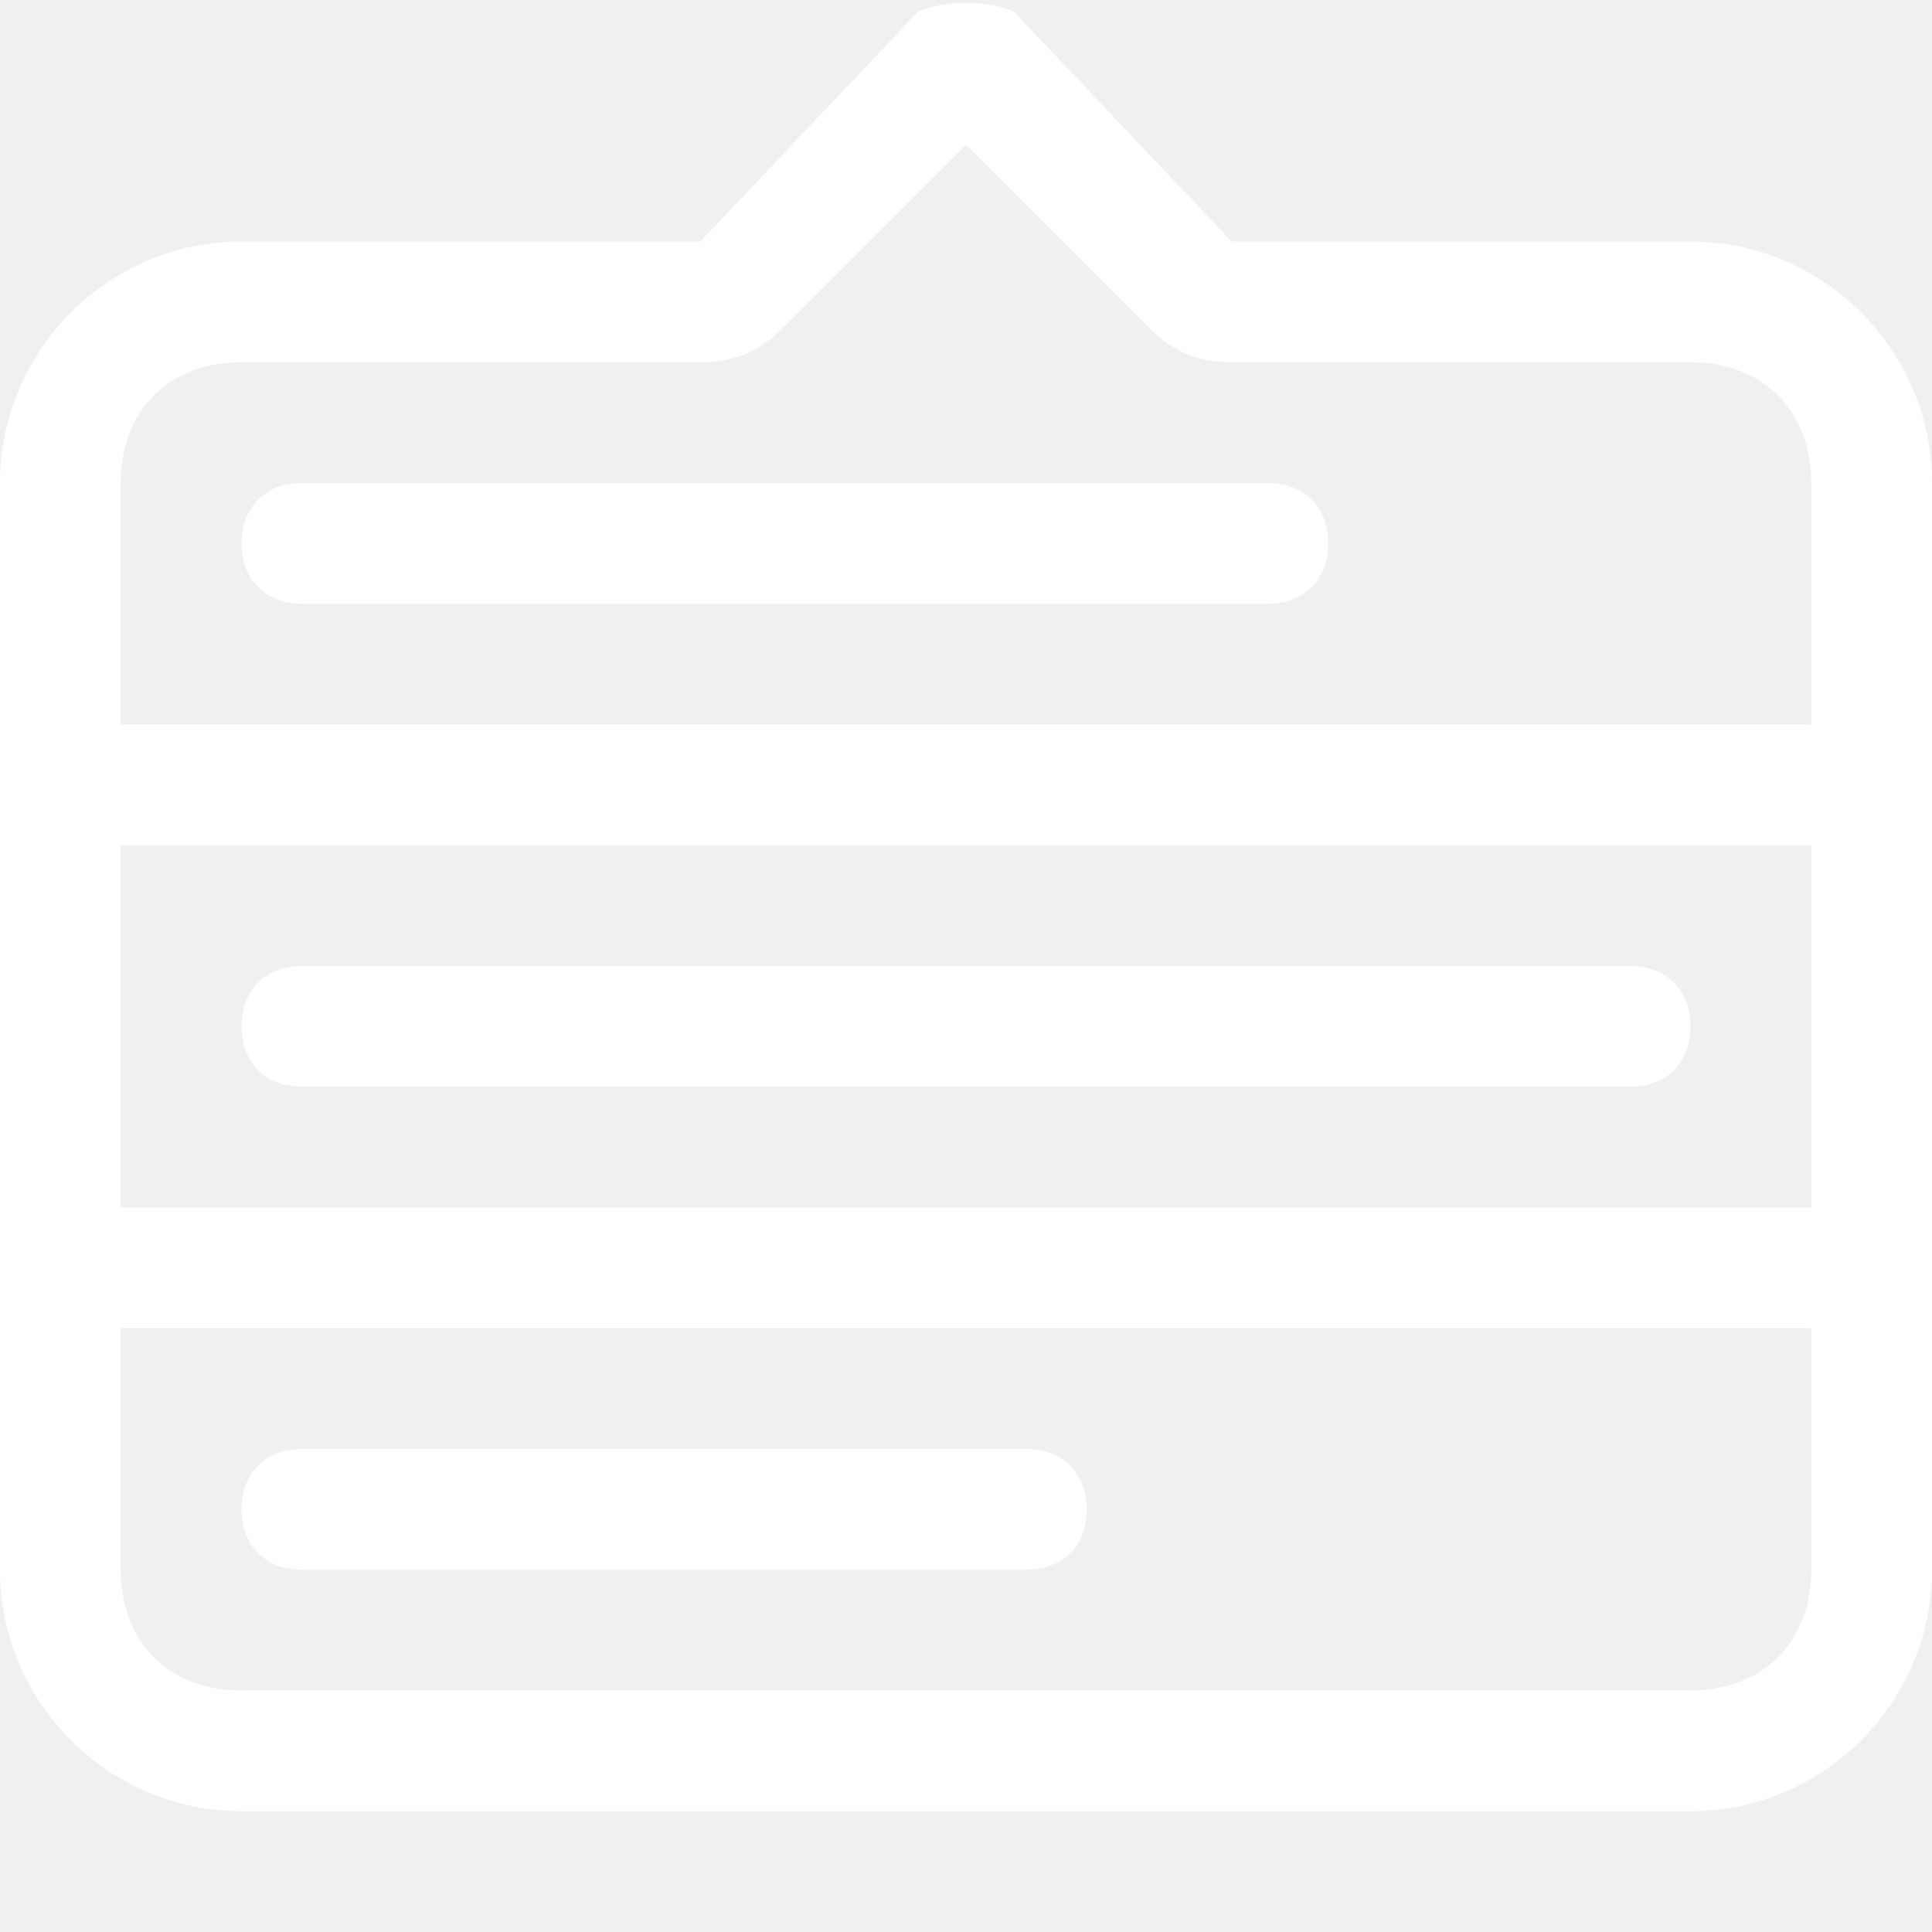
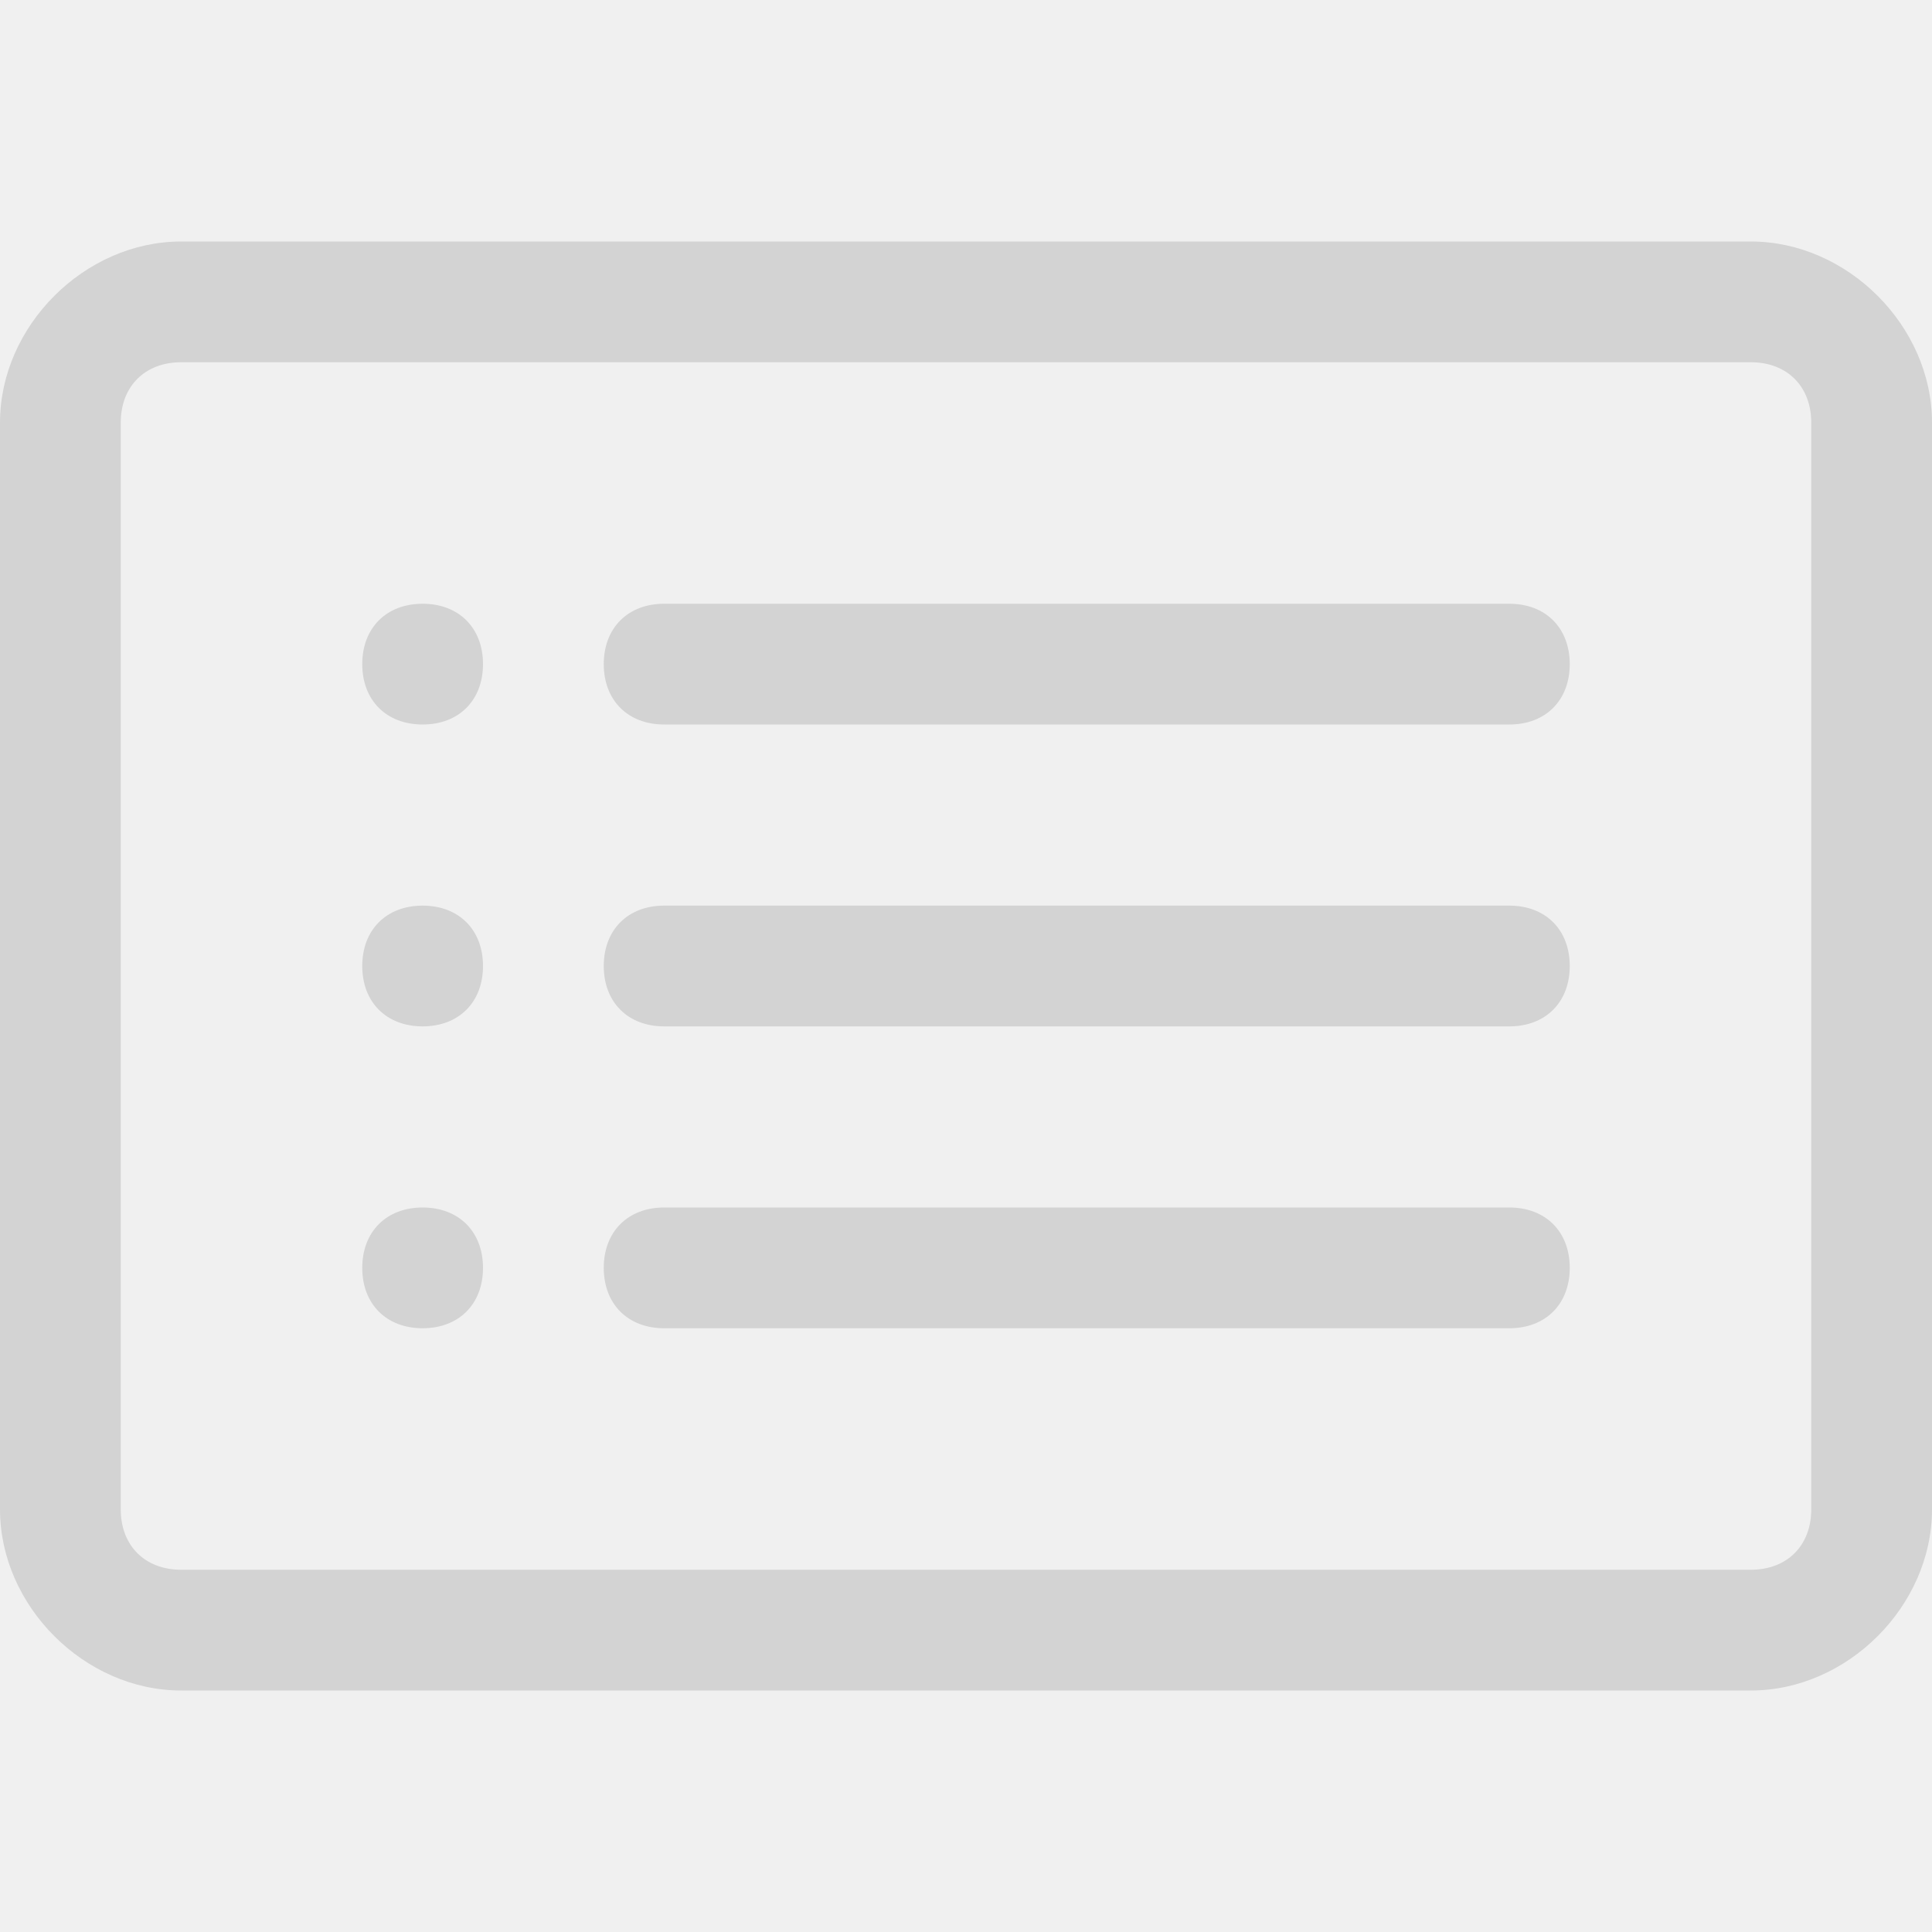
<svg xmlns="http://www.w3.org/2000/svg" version="1.1" id="Capa_1" x="0px" y="0px" viewBox="0 0 16 16" style="enable-background:new 0 0 16 16;" xml:space="preserve">
  <style type="text/css">
- 	.st0{fill:#FFFFFF;}
+ 	.st0{fill:#D3D3D3;}
</style>
-   <path class="st0" d="M7.6,0.1C7.8,0,8.2,0,8.4,0.1c0,0,0,0,0,0L10.2,2H14c1.1,0,2,0.9,2,2v9c0,1.1-0.9,2-2,2H2c-1.1,0-2-0.9-2-2V4  c0-1.1,0.9-2,2-2h3.8L7.6,0.1z M1,7v3h14V7H1z M15,6V4c0-0.6-0.4-1-1-1h-3.8C9.9,3,9.7,2.9,9.5,2.7L8,1.2L6.5,2.7  C6.3,2.9,6.1,3,5.8,3H2C1.4,3,1,3.4,1,4v2H15z M15,11H1v2c0,0.6,0.4,1,1,1h12c0.6,0,1-0.4,1-1V11z M2,4.5C2,4.2,2.2,4,2.5,4h8  C10.8,4,11,4.2,11,4.5S10.8,5,10.5,5h-8C2.2,5,2,4.8,2,4.5z M2,8.5C2,8.2,2.2,8,2.5,8h11C13.8,8,14,8.2,14,8.5S13.8,9,13.5,9h-11  C2.2,9,2,8.8,2,8.5z M2,12.5C2,12.2,2.2,12,2.5,12h6C8.8,12,9,12.2,9,12.5S8.8,13,8.5,13h-6C2.2,13,2,12.8,2,12.5z" />
+   <path class="st0" d="M14.5,3C14.8,3,15,3.2,15,3.5v9c0,0.3-0.2,0.5-0.5,0.5h-13C1.2,13,1,12.8,1,12.5v-9C1,3.2,1.2,3,1.5,3H14.5z   M1.5,2C0.7,2,0,2.7,0,3.5v9C0,13.3,0.7,14,1.5,14h13c0.8,0,1.5-0.7,1.5-1.5v-9C16,2.7,15.3,2,14.5,2H1.5z" />
+   <path class="st0" d="M5,8c0-0.3,0.2-0.5,0.5-0.5h7C12.8,7.5,13,7.7,13,8c0,0.3-0.2,0.5-0.5,0.5h-7C5.2,8.5,5,8.3,5,8z M5,5.5  C5,5.2,5.2,5,5.5,5h7C12.8,5,13,5.2,13,5.5S12.8,6,12.5,6h-7C5.2,6,5,5.8,5,5.5z M5,10.5C5,10.2,5.2,10,5.5,10h7  c0.3,0,0.5,0.2,0.5,0.5S12.8,11,12.5,11h-7C5.2,11,5,10.8,5,10.5z M4,5.5C4,5.8,3.8,6,3.5,6S3,5.8,3,5.5S3.2,5,3.5,5S4,5.2,4,5.5z   M4,8c0,0.3-0.2,0.5-0.5,0.5S3,8.3,3,8c0-0.3,0.2-0.5,0.5-0.5S4,7.7,4,8z M4,10.5C4,10.8,3.8,11,3.5,11S3,10.8,3,10.5S3.2,10,3.5,10  S4,10.2,4,10.5z" />
</svg>
